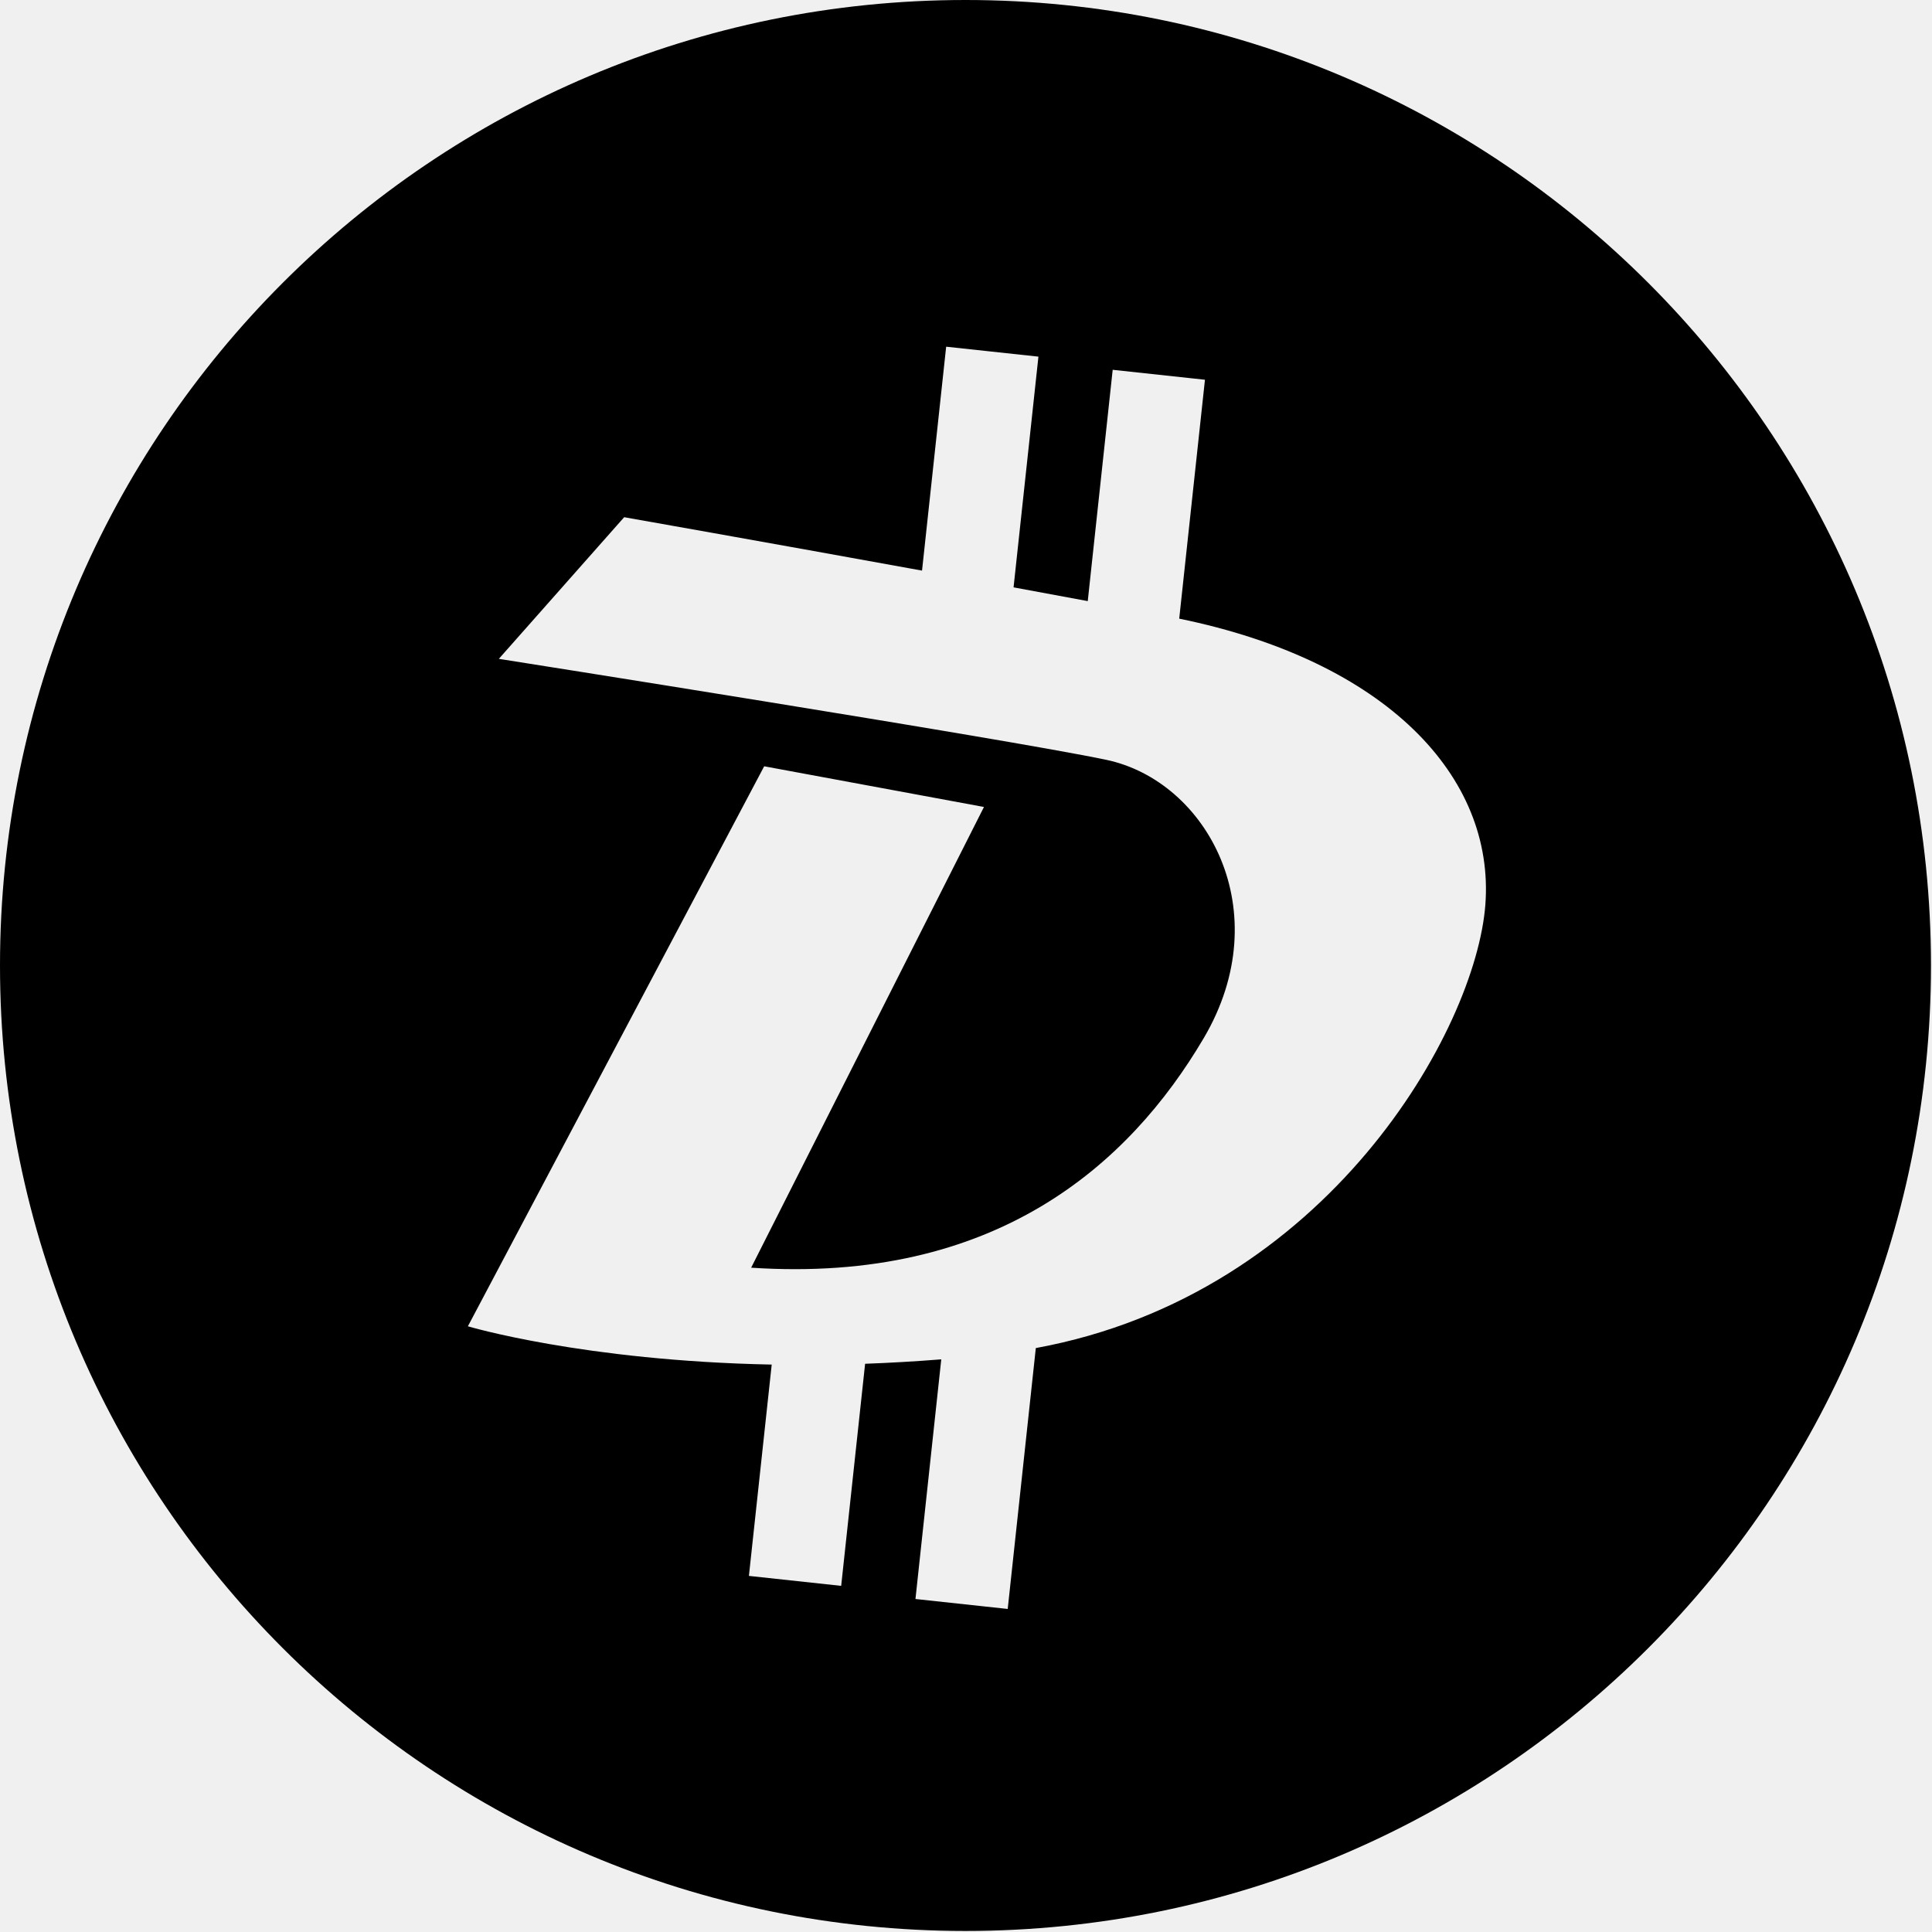
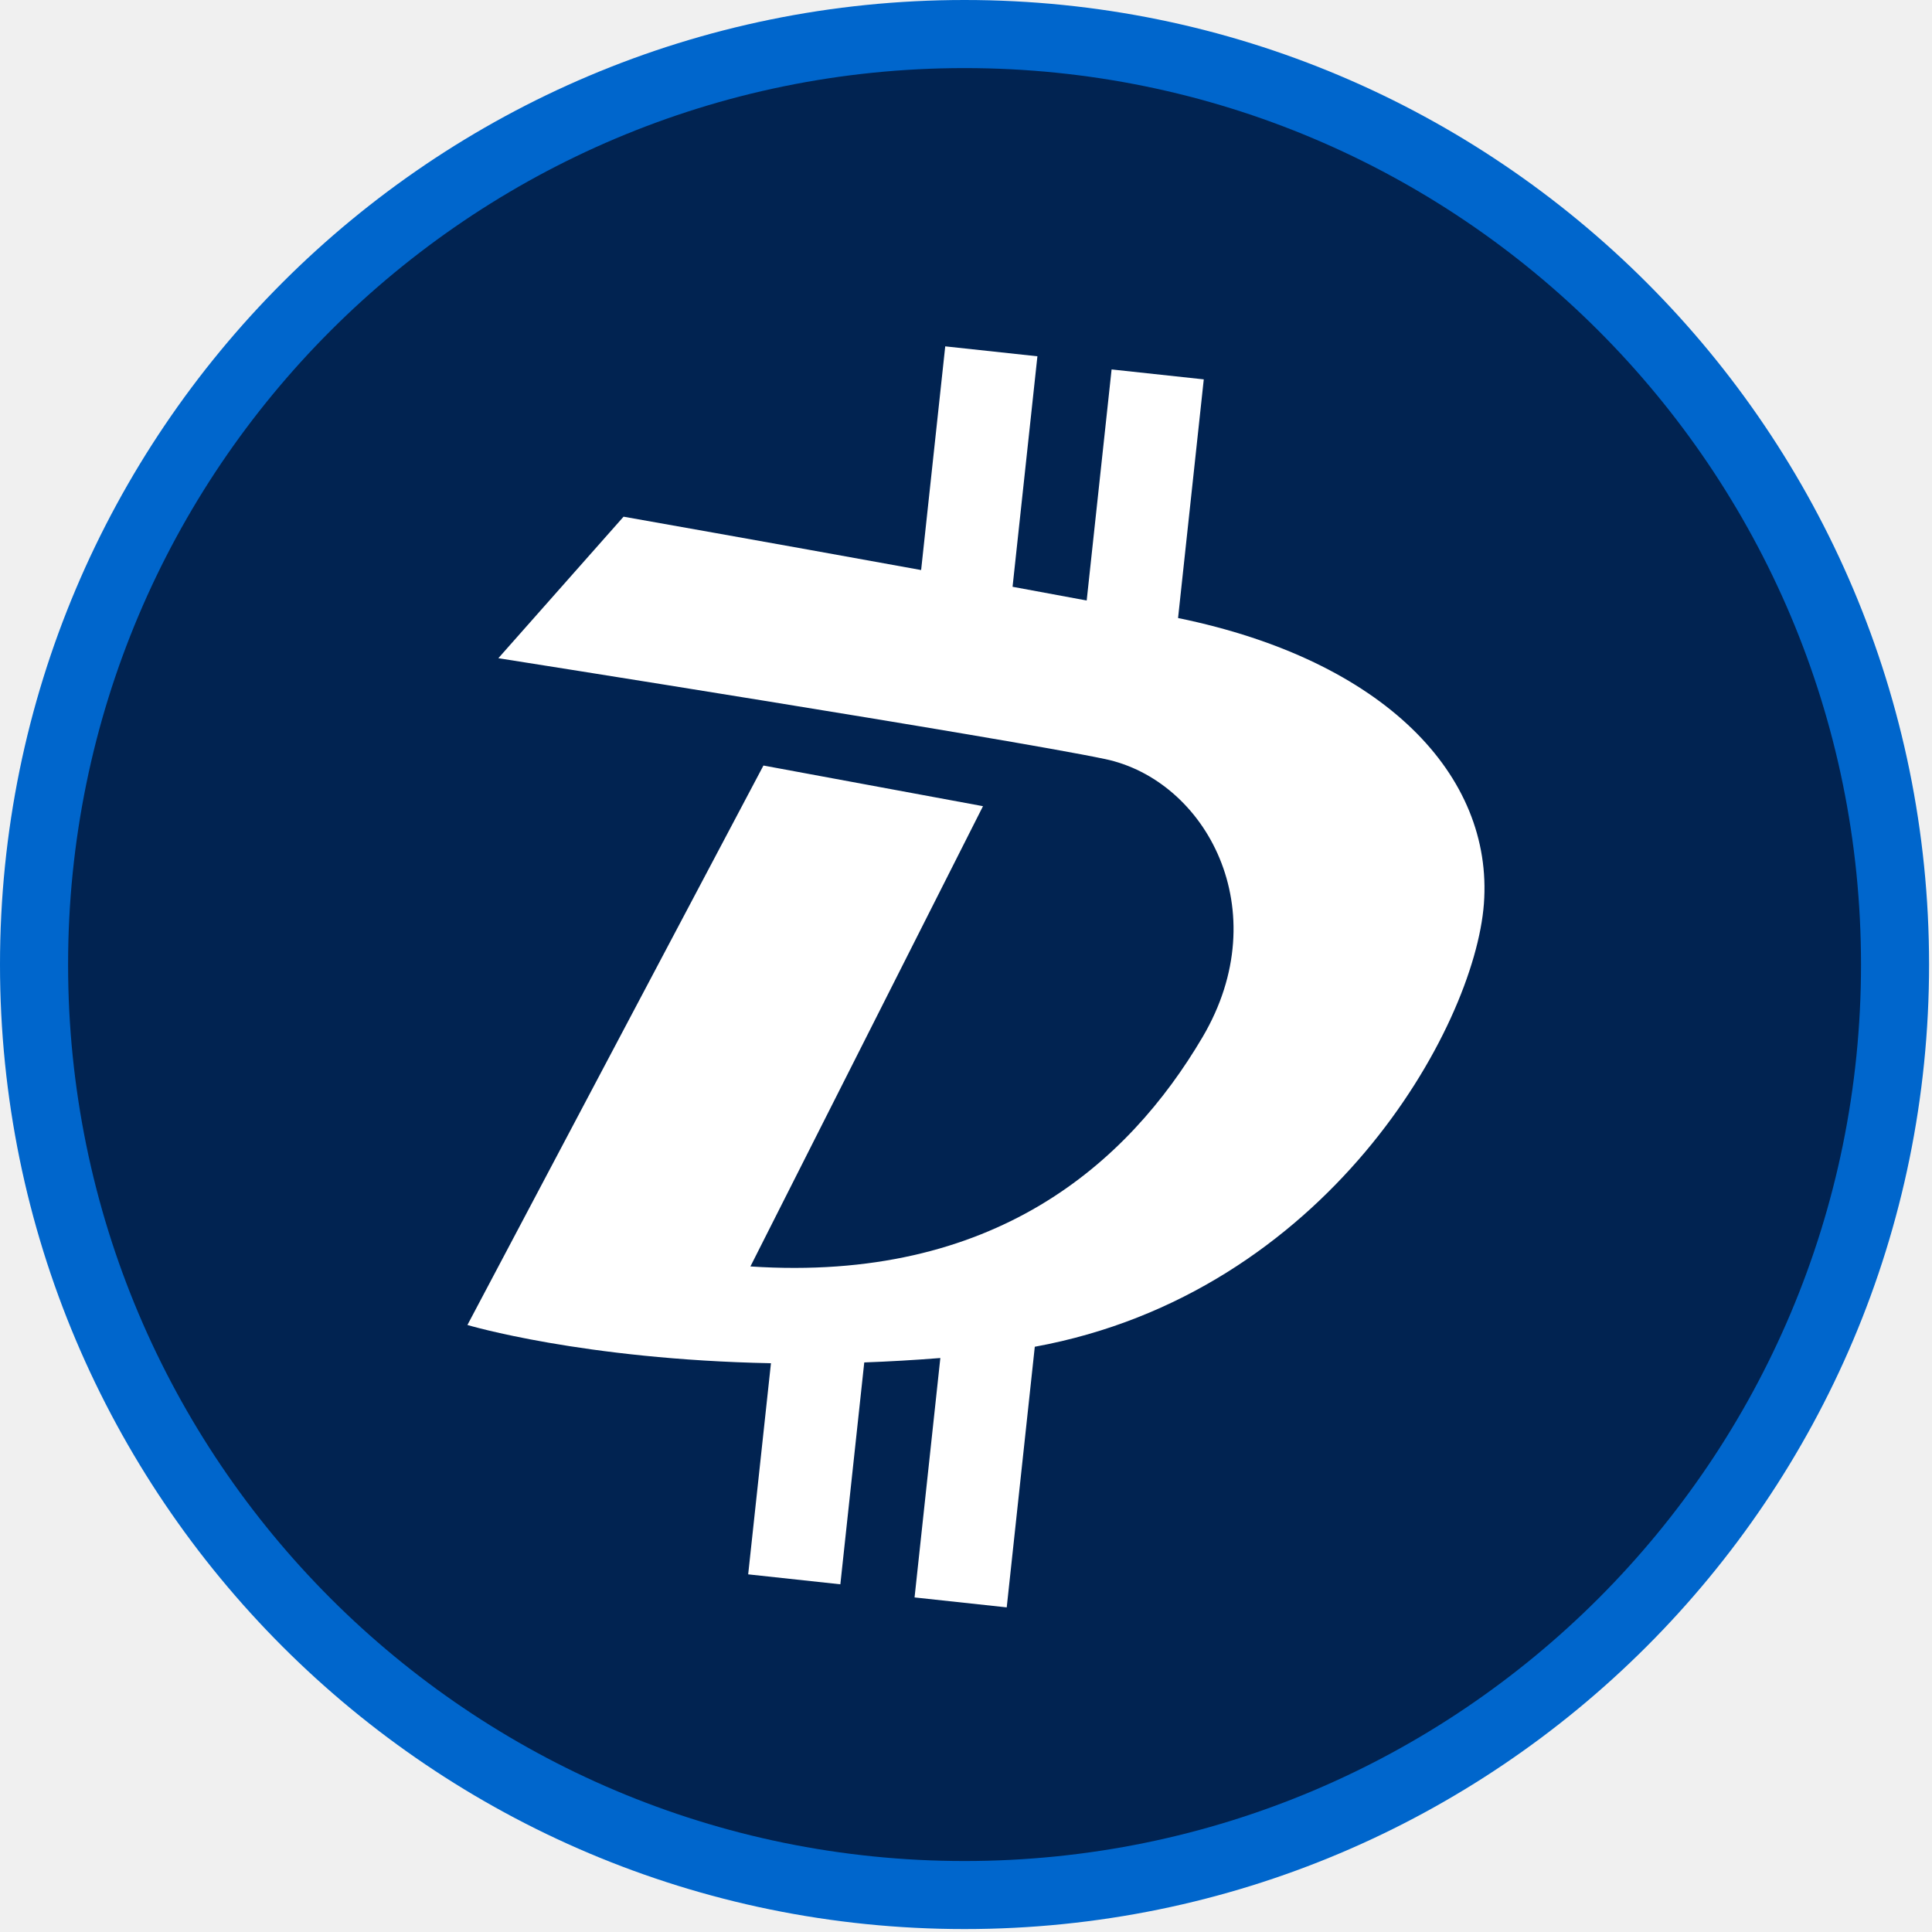
- <svg xmlns="http://www.w3.org/2000/svg" width="226.777" height="226.777" viewBox="0 0 226.777 226.777">
-   <path d="M113.327 0C50.739 0 0 50.739 0 113.327c0 62.589 50.739 113.328 113.328 113.328 62.589 0 113.328-50.738 113.328-113.328C226.655 50.739 175.917 0 113.327 0zm61.024 106.188c-1.103 14.649-18.525 45.776-52.768 52.048l-3.298 30.622-10.829-1.168 3.029-28.13c-3.081.245-6.059.413-8.939.519l-2.809 26.068-10.83-1.169 2.676-24.805c-22.099-.436-35.663-4.494-35.663-4.494L89.7 89.946l25.797 4.776-27.327 54.079c28.607 1.895 44.334-12.037 53.122-26.943 8.787-14.909.387-30.192-11.463-32.676-11.849-2.483-71.276-11.847-71.276-11.847l14.712-16.626s16.524 2.917 34.963 6.268l2.832-26.282 10.83 1.167-2.919 27.082c2.944.542 5.866 1.083 8.709 1.613l2.927-27.15 10.83 1.167-3.021 28.042c24.28 4.973 37.064 18.52 35.935 33.572z" />
+ <svg xmlns="http://www.w3.org/2000/svg" width="227px" height="227px" viewBox="0 0 227 227" version="1.1">
+   <path d="M113.327,0 C50.739,0 0,50.739 0,113.327 C0,175.916 50.739,226.655 113.328,226.655 C175.917,226.655 226.656,175.917 226.656,113.327 C226.655,50.739 175.917,0 113.327,0 Z" id="Path" fill="#0066CC" />
+   <path d="M113.329,8 C55.158,8 8,55.158 8,113.33 C8,171.502 55.158,218.66 113.33,218.66 C171.502,218.66 218.66,171.503 218.66,113.33 C218.659,55.158 171.502,8 113.329,8 Z" id="Path" fill="#012351" />
+   <path d="M174.351,106.188 C173.248,120.837 155.826,151.964 121.583,158.236 L118.285,188.858 L107.456,187.69 L110.485,159.56 C107.404,159.805 104.426,159.973 101.546,160.079 L98.737,186.147 L87.907,184.978 L90.583,160.173 C68.484,159.737 54.92,155.679 54.92,155.679 L89.7,89.946 L115.497,94.722 L88.17,148.801 C116.777,150.696 132.504,136.764 141.292,121.858 C150.079,106.949 141.679,91.666 129.829,89.182 C117.98,86.699 58.553,77.335 58.553,77.335 L73.265,60.709 C73.265,60.709 89.789,63.626 108.228,66.977 L111.06,40.695 L121.89,41.862 L118.971,68.944 C121.915,69.486 124.837,70.027 127.68,70.557 L130.607,43.407 L141.437,44.574 L138.416,72.616 C162.696,77.589 175.48,91.136 174.351,106.188 Z" id="Shape" fill="#FFFFFF" fill-rule="nonzero" />
</svg>
